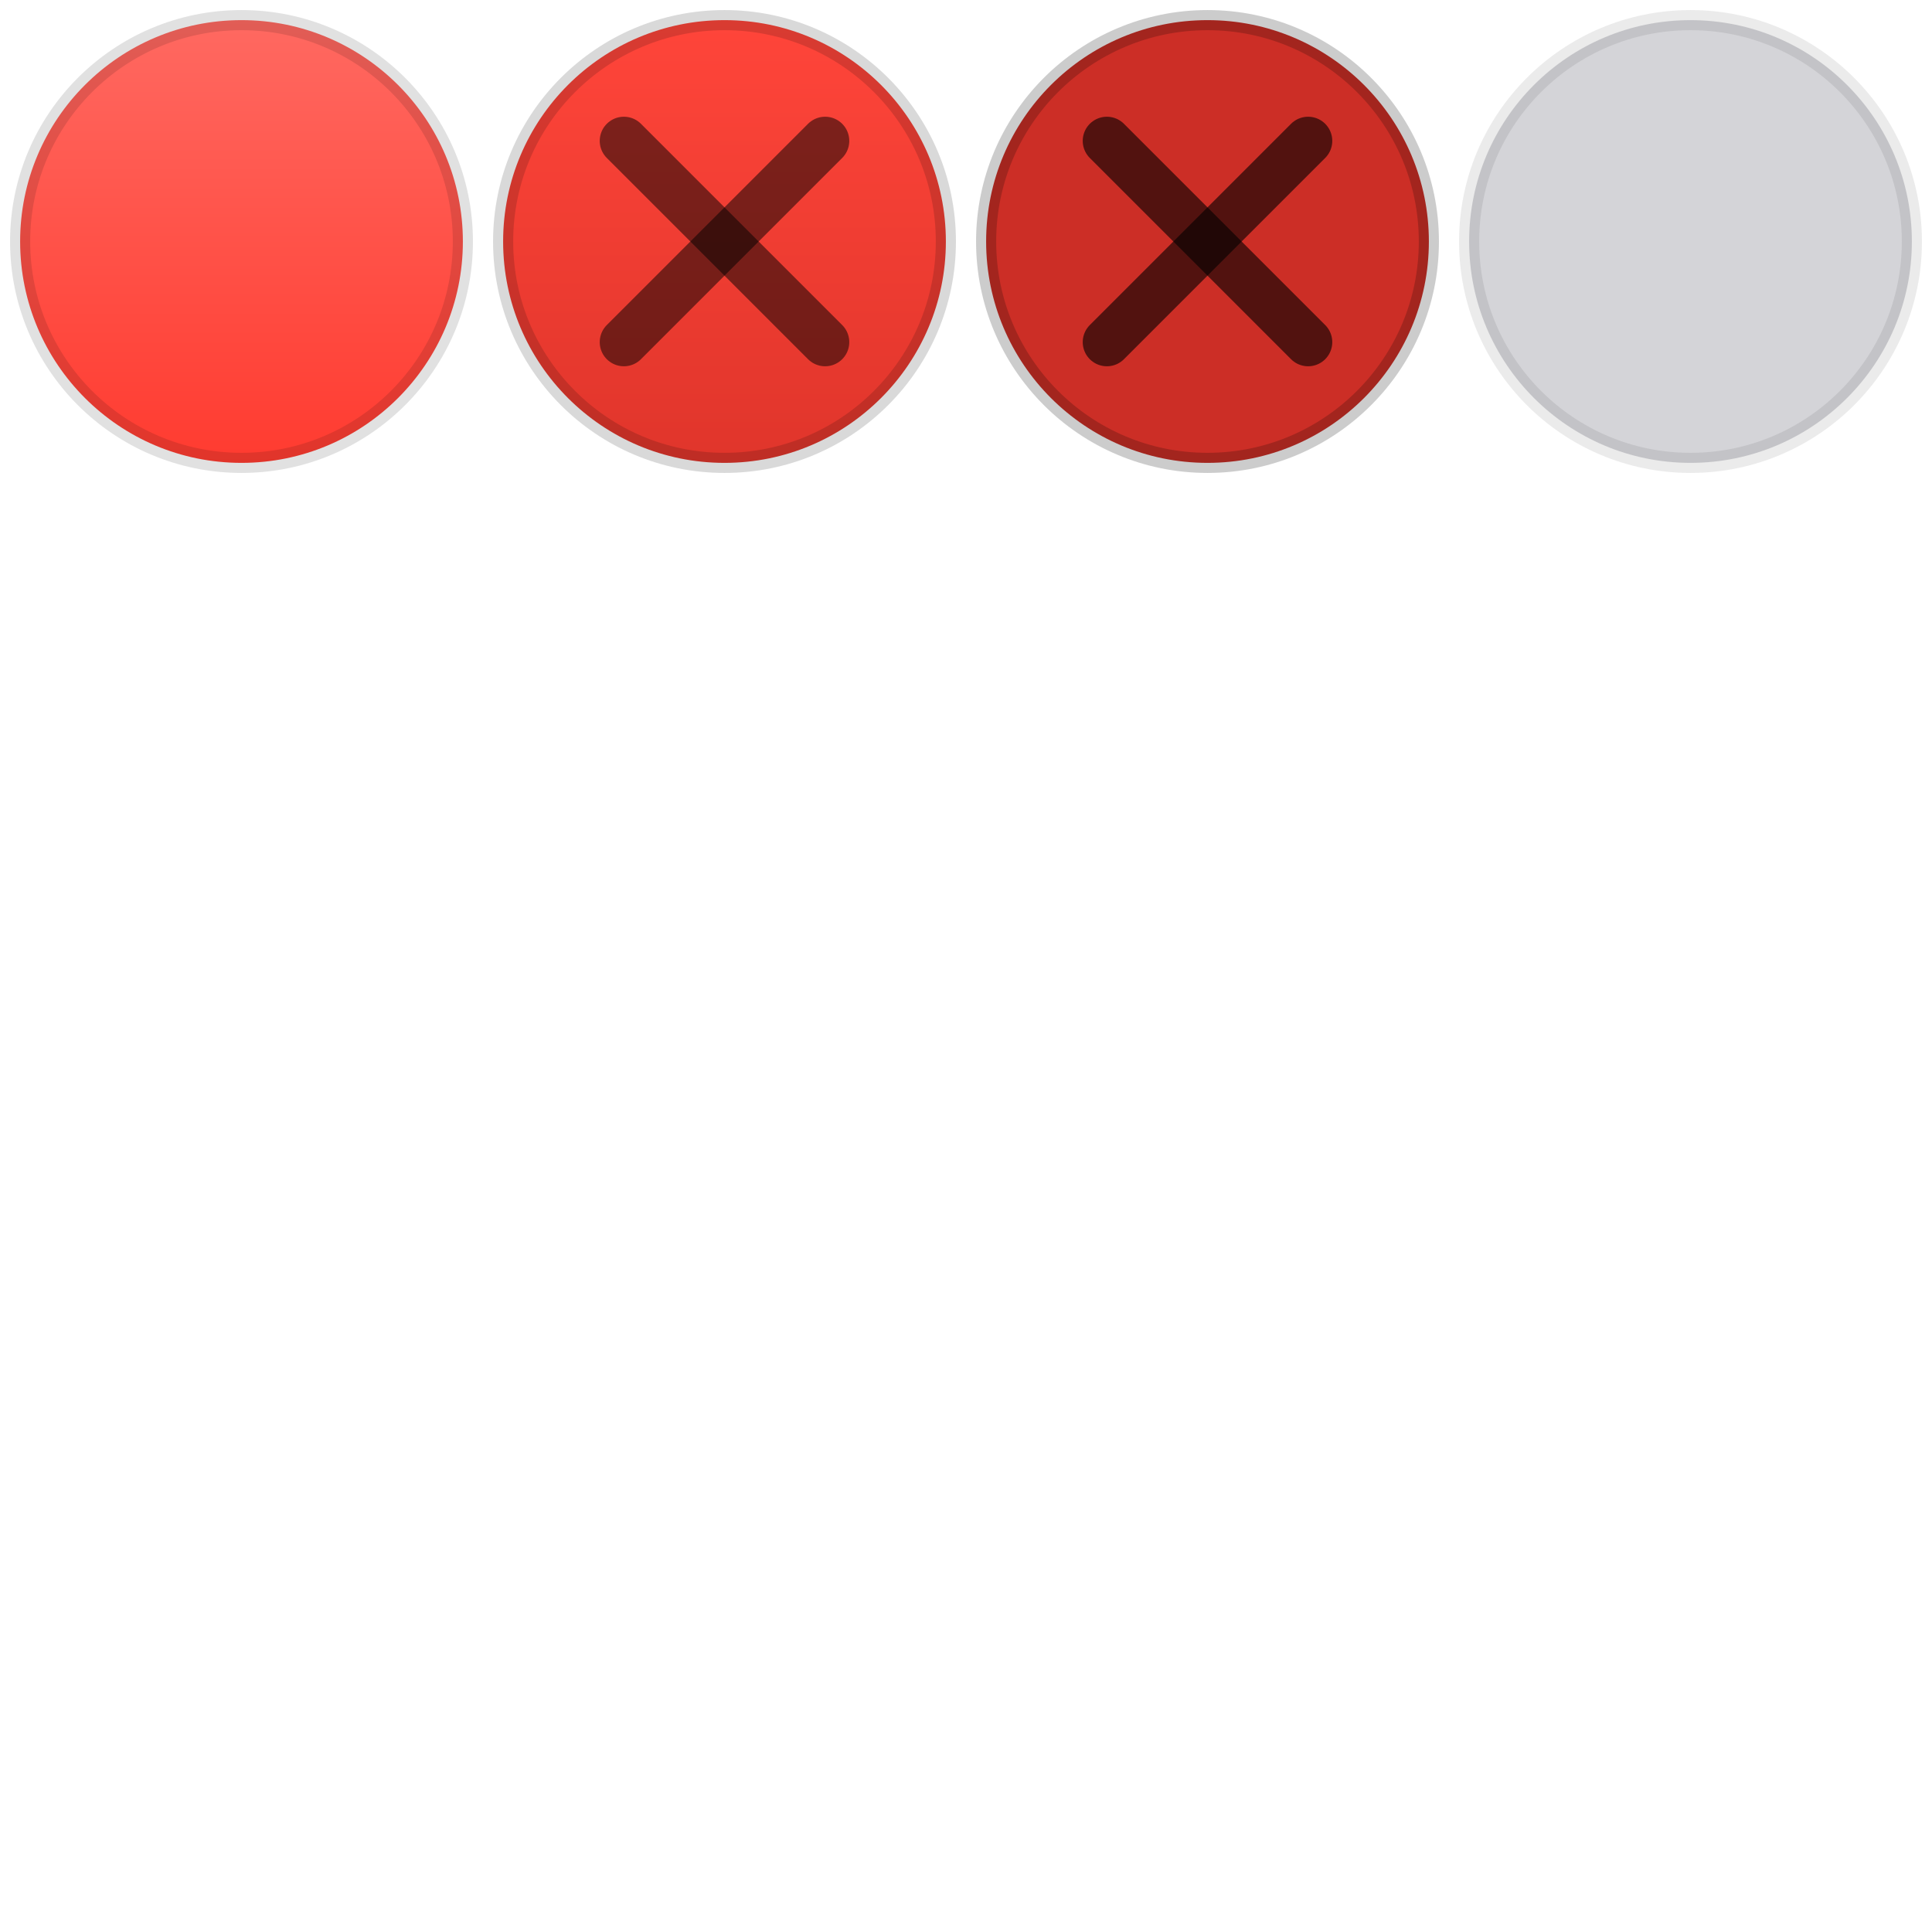
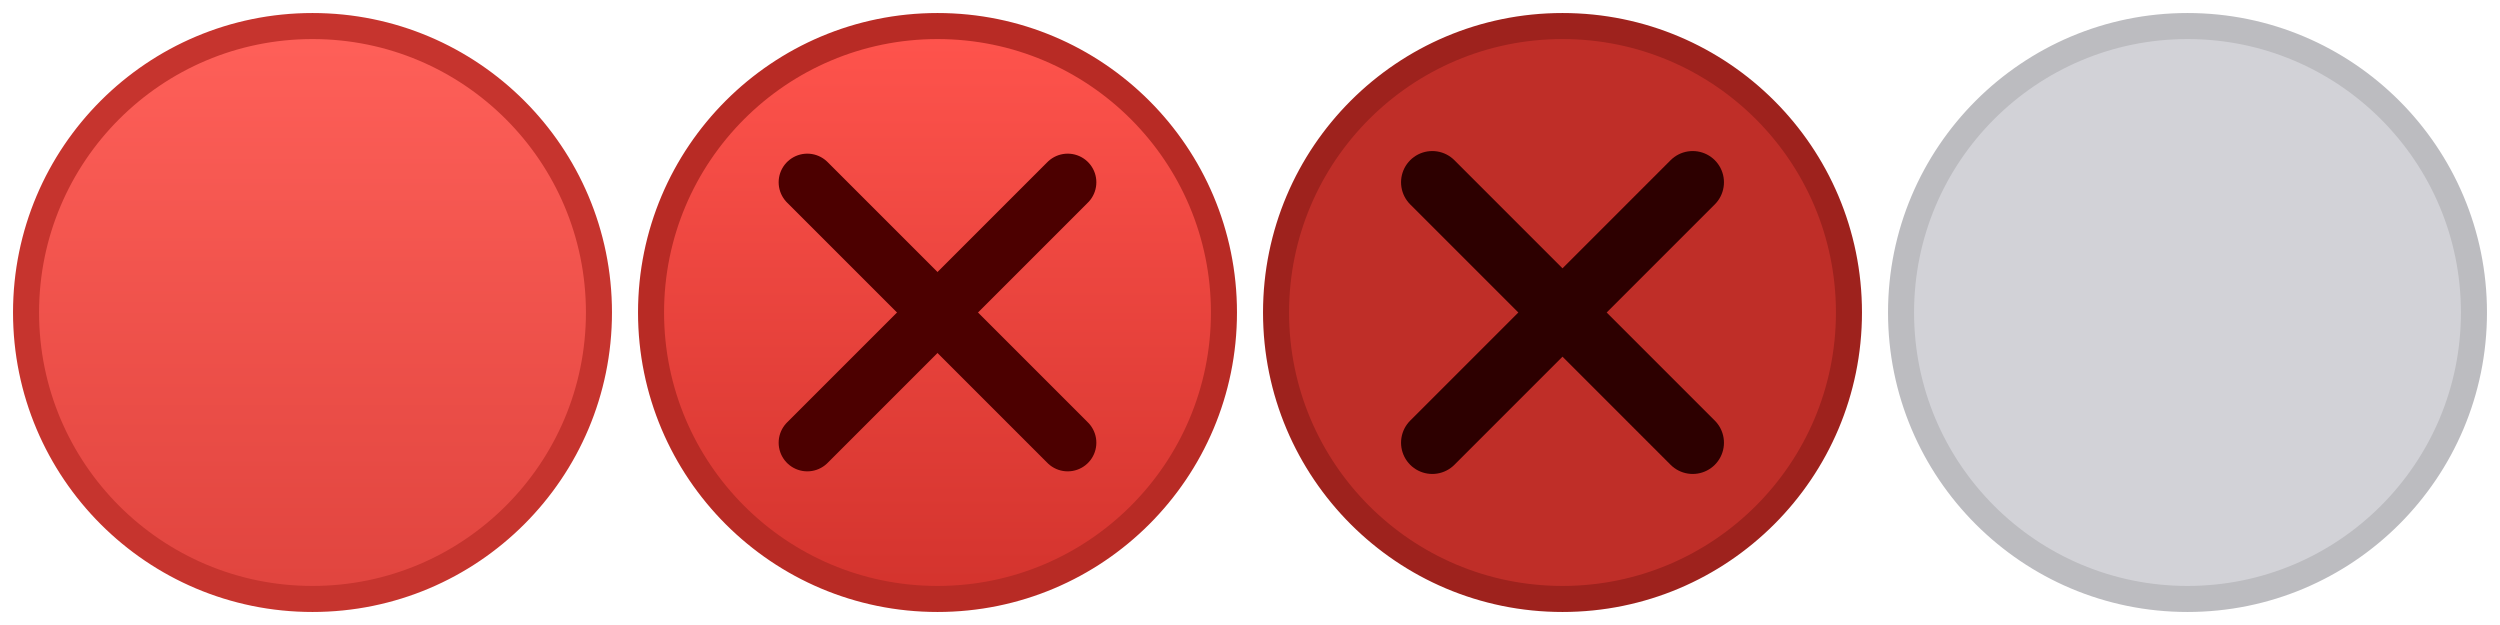
- <svg xmlns="http://www.w3.org/2000/svg" width="48" height="48" viewBox="0 0 48 48">
+ <svg xmlns="http://www.w3.org/2000/svg" width="48" height="12" viewBox="0 0 48 12">
  <defs>
    <linearGradient id="closeGrad" x1="0" y1="0" x2="0" y2="1">
-       <stop offset="0%" stop-color="#FF6961" />
-       <stop offset="100%" stop-color="#FF3B30" />
+       <stop offset="0%" stop-color="#FF6059" />
+       <stop offset="100%" stop-color="#E0443E" />
    </linearGradient>
    <linearGradient id="closeGradHover" x1="0" y1="0" x2="0" y2="1">
-       <stop offset="0%" stop-color="#FF453A" />
-       <stop offset="100%" stop-color="#E0352B" />
+       <stop offset="0%" stop-color="#FF544D" />
+       <stop offset="100%" stop-color="#D3332D" />
    </linearGradient>
  </defs>
-   <circle cx="6" cy="6" r="5.5" fill="url(#closeGrad)" stroke="rgba(0,0,0,0.12)" stroke-width="0.5" />
-   <circle cx="18" cy="6" r="5.5" fill="url(#closeGradHover)" stroke="rgba(0,0,0,0.15)" stroke-width="0.5" />
-   <line x1="15.5" y1="3.5" x2="20.5" y2="8.5" stroke="rgba(0,0,0,0.5)" stroke-width="1.2" stroke-linecap="round" />
-   <line x1="20.5" y1="3.5" x2="15.5" y2="8.5" stroke="rgba(0,0,0,0.5)" stroke-width="1.2" stroke-linecap="round" />
-   <circle cx="30" cy="6" r="5.5" fill="#CC2E26" stroke="rgba(0,0,0,0.2)" stroke-width="0.5" />
-   <line x1="27.5" y1="3.5" x2="32.5" y2="8.5" stroke="rgba(0,0,0,0.6)" stroke-width="1.2" stroke-linecap="round" />
-   <line x1="32.5" y1="3.5" x2="27.5" y2="8.5" stroke="rgba(0,0,0,0.6)" stroke-width="1.2" stroke-linecap="round" />
-   <circle cx="42" cy="6" r="5.5" fill="#D4D4D8" stroke="rgba(0,0,0,0.08)" stroke-width="0.5" />
+   <g id="active-center">
+     <circle cx="6" cy="6" r="5.5" fill="url(#closeGrad)" stroke="#C6342E" stroke-width="0.5" />
+   </g>
+   <g id="hover-center">
+     <circle cx="18" cy="6" r="5.5" fill="url(#closeGradHover)" stroke="#B82B25" stroke-width="0.5" />
+     <line x1="15.5" y1="3.5" x2="20.5" y2="8.5" stroke="#4C0000" stroke-width="1.1" stroke-linecap="round" />
+     <line x1="20.5" y1="3.5" x2="15.5" y2="8.5" stroke="#4C0000" stroke-width="1.1" stroke-linecap="round" />
+   </g>
+   <g id="pressed-center">
+     <circle cx="30" cy="6" r="5.5" fill="#BF2E28" stroke="#9E221D" stroke-width="0.5" />
+     <line x1="27.5" y1="3.5" x2="32.5" y2="8.5" stroke="#2D0000" stroke-width="1.2" stroke-linecap="round" />
+     <line x1="32.5" y1="3.5" x2="27.5" y2="8.5" stroke="#2D0000" stroke-width="1.2" stroke-linecap="round" />
+   </g>
+   <g id="deactivated-center">
+     <circle cx="42" cy="6" r="5.5" fill="#D2D2D7" stroke="#BCBCC0" stroke-width="0.5" />
+   </g>
</svg>
